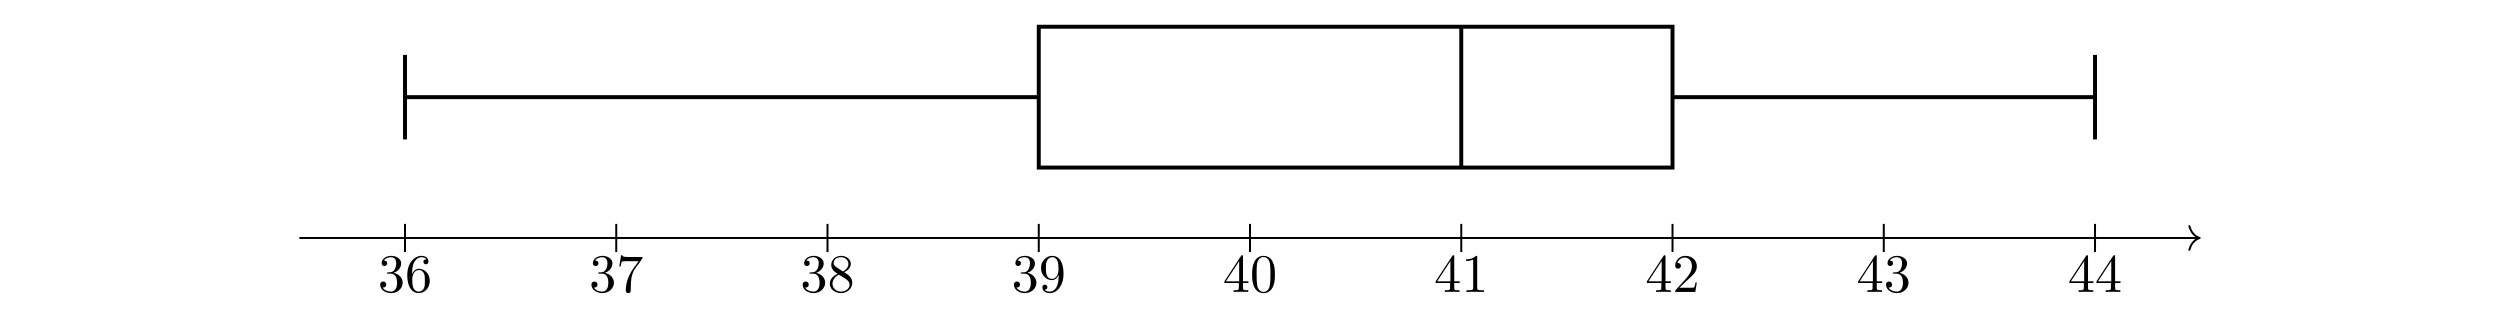
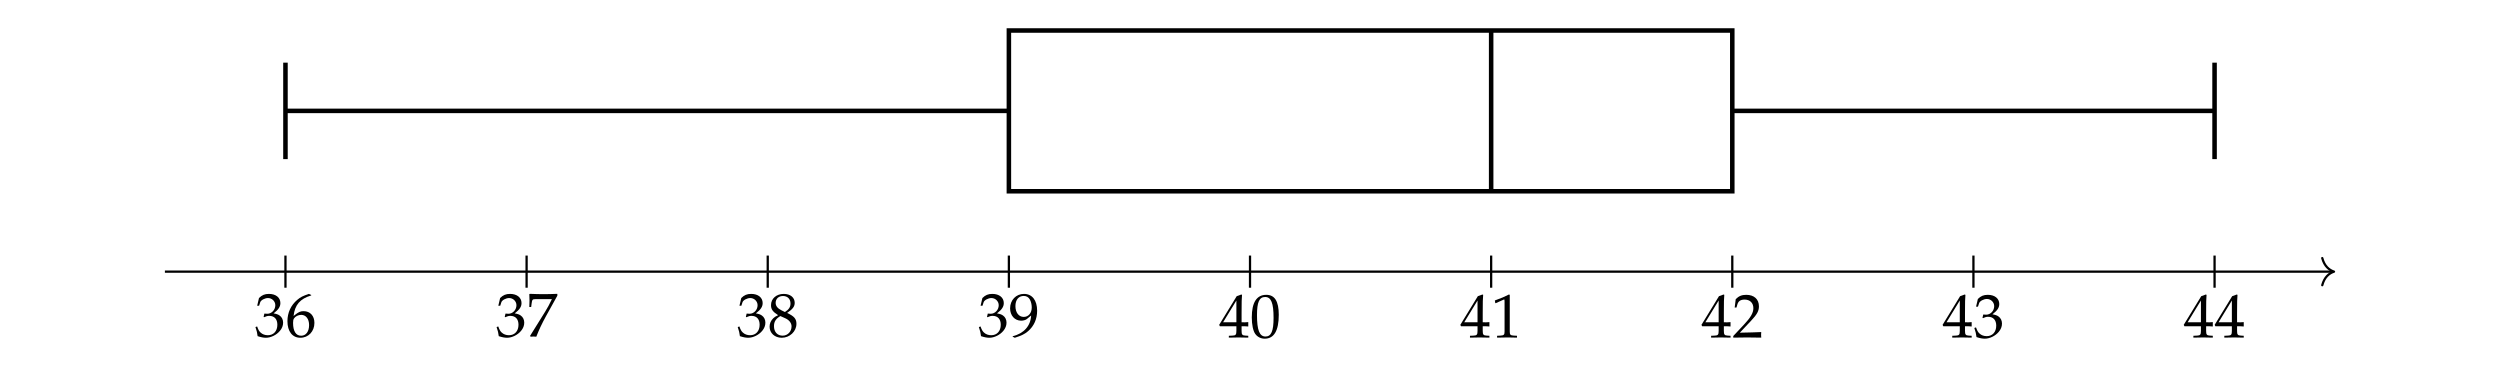
- <svg xmlns="http://www.w3.org/2000/svg" xmlns:xlink="http://www.w3.org/1999/xlink" version="1.1" width="503.191" height="67.376" viewBox="0 0 503.191 67.376">
+ <svg xmlns="http://www.w3.org/2000/svg" xmlns:xlink="http://www.w3.org/1999/xlink" version="1.1" width="440.829" height="68.295" viewBox="0 0 440.829 68.295">
  <defs>
-     <path id="font_1_28" d="M.457 .17C.457 .253 .394 .331 .29 .352 .372 .379 .43 .449 .43 .528 .43 .61 .342 .666 .246 .666 .145 .666 .069 .606 .069 .53 .069 .497 .091 .478 .12 .478 .151 .478 .171 .5 .171 .529 .171 .579 .124 .579 .109 .579 .14 .628 .206 .641 .242 .641 .283 .641 .338 .619 .338 .529 .338 .517 .336 .459 .31 .415 .28 .367 .246 .364 .221 .363 .213 .362 .189 .36 .182 .36 .174 .359 .167 .358 .167 .348 .167 .337 .174 .337 .191 .337H.235C.317 .337 .354 .269 .354 .17 .354 .034 .285 .006 .241 .006 .198 .006 .123 .022 .088 .081 .123 .076 .154 .098 .154 .136 .154 .172 .127 .192 .098 .192 .074 .192 .042 .178 .042 .134 .042 .043 .135-.022 .244-.022 .366-.022 .457 .068 .457 .17Z" />
-     <path id="font_1_26" d="M.457 .204C.457 .331 .368 .427 .257 .427 .189 .427 .152 .376 .132 .328V.352C.132 .605 .256 .641 .307 .641 .331 .641 .373 .635 .395 .601 .38 .601 .34 .601 .34 .556 .34 .525 .364 .51 .386 .51 .402 .51 .432 .519 .432 .558 .432 .618 .388 .666 .305 .666 .177 .666 .042 .537 .042 .316 .042 .049 .158-.022 .251-.022 .362-.022 .457 .072 .457 .204M.367 .205C.367 .157 .367 .107 .35 .071 .32 .011 .274 .006 .251 .006 .188 .006 .158 .066 .152 .081 .134 .128 .134 .208 .134 .226 .134 .304 .166 .404 .256 .404 .272 .404 .318 .404 .349 .342 .367 .305 .367 .254 .367 .205Z" />
-     <path id="font_1_25" d="M.485 .644H.242C.12 .644 .118 .657 .114 .676H.089L.056 .47H.081C.084 .486 .093 .549 .106 .561 .113 .567 .191 .567 .204 .567H.411L.299 .409C.209 .274 .176 .135 .176 .033 .176 .023 .176-.022 .222-.022 .268-.022 .268 .023 .268 .033V.084C.268 .139 .271 .194 .279 .248 .283 .271 .297 .357 .341 .419L.476 .609C.485 .621 .485 .623 .485 .644Z" />
-     <path id="font_1_5" d="M.457 .168C.457 .204 .446 .249 .408 .291 .389 .312 .373 .322 .309 .362 .381 .399 .43 .451 .43 .517 .43 .609 .341 .666 .25 .666 .15 .666 .069 .592 .069 .499 .069 .481 .071 .436 .113 .389 .124 .377 .161 .352 .186 .335 .128 .306 .042 .25 .042 .151 .042 .045 .144-.022 .249-.022 .362-.022 .457 .061 .457 .168M.386 .517C.386 .46 .347 .412 .287 .377L.163 .457C.117 .487 .113 .521 .113 .538 .113 .599 .178 .641 .249 .641 .322 .641 .386 .589 .386 .517M.407 .132C.407 .058 .332 .006 .25 .006 .164 .006 .092 .068 .092 .151 .092 .209 .124 .273 .209 .32L.332 .242C.36 .223 .407 .193 .407 .132Z" />
-     <path id="font_1_16" d="M.457 .329C.457 .598 .342 .666 .253 .666 .198 .666 .149 .648 .106 .603 .065 .558 .042 .516 .042 .441 .042 .316 .13 .218 .242 .218 .303 .218 .344 .26 .367 .318V.286C.367 .052 .263 .006 .205 .006 .188 .006 .134 .008 .107 .042 .151 .042 .159 .071 .159 .088 .159 .119 .135 .134 .113 .134 .097 .134 .067 .125 .067 .086 .067 .019 .121-.022 .206-.022 .335-.022 .457 .114 .457 .329M.365 .421C.365 .338 .331 .241 .243 .241 .227 .241 .181 .241 .15 .304 .132 .341 .132 .391 .132 .44 .132 .494 .132 .541 .153 .578 .18 .628 .218 .641 .253 .641 .299 .641 .332 .607 .349 .562 .361 .53 .365 .467 .365 .421Z" />
-     <path id="font_1_9" d="M.471 .165V.196H.371V.651C.371 .671 .371 .677 .355 .677 .346 .677 .343 .677 .335 .665L.028 .196V.165H.294V.078C.294 .042 .292 .031 .218 .031H.197V0C.238 .003 .29 .003 .332 .003 .374 .003 .427 .003 .468 0V.031H.447C.373 .031 .371 .042 .371 .078V.165H.471M.3 .196H.056L.3 .569V.196Z" />
-     <path id="font_1_33" d="M.46 .32C.46 .4 .455 .48 .42 .554 .374 .65 .292 .666 .25 .666 .19 .666 .117 .64 .076 .547 .044 .478 .039 .4 .039 .32 .039 .245 .043 .155 .084 .079 .127-.002 .2-.022 .249-.022 .303-.022 .379-.001 .423 .094 .455 .163 .46 .241 .46 .32M.377 .332C.377 .257 .377 .189 .366 .125 .351 .03 .294-0 .249-0 .21-0 .151 .025 .133 .121 .122 .181 .122 .273 .122 .332 .122 .396 .122 .462 .13 .516 .149 .635 .224 .644 .249 .644 .282 .644 .348 .626 .367 .527 .377 .471 .377 .395 .377 .332Z" />
-     <path id="font_1_18" d="M.419 0V.031H.387C.297 .031 .294 .042 .294 .079V.64C.294 .664 .294 .666 .271 .666 .209 .602 .121 .602 .089 .602V.571C.109 .571 .168 .571 .22 .597V.079C.22 .043 .217 .031 .127 .031H.095V0C.13 .003 .217 .003 .257 .003 .297 .003 .384 .003 .419 0Z" />
-     <path id="font_1_29" d="M.449 .174H.424C.419 .144 .412 .1 .402 .085 .395 .077 .329 .077 .307 .077H.127L.233 .18C.389 .318 .449 .372 .449 .472 .449 .586 .359 .666 .237 .666 .124 .666 .05 .574 .05 .485 .05 .429 .1 .429 .103 .429 .12 .429 .155 .441 .155 .482 .155 .508 .137 .534 .102 .534 .094 .534 .092 .534 .089 .533 .112 .598 .166 .635 .224 .635 .315 .635 .358 .554 .358 .472 .358 .392 .308 .313 .253 .251L.061 .037C.05 .026 .05 .024 .05 0H.421L.449 .174Z" />
+     <path id="font_1_21" d="M.043 .498H.074L.092 .554C.103 .588 .166 .622 .218 .622 .283 .622 .336 .569 .336 .506 .336 .431 .277 .368 .206 .368 .198 .368 .187 .369 .174 .37L.159 .371 .147 .318 .154 .312C.192 .329 .211 .334 .238 .334 .321 .334 .369 .281 .369 .19 .369 .088 .308 .021 .215 .021 .169 .021 .128 .036 .098 .064 .074 .086 .061 .109 .042 .163L.015 .153C.036 .092 .044 .056 .05 .006 .103-.012 .147-.02 .184-.02 .264-.02 .356 .025 .411 .092 .445 .133 .462 .177 .462 .224 .462 .272 .442 .314 .406 .339 .381 .357 .358 .365 .308 .374 .388 .436 .418 .482 .418 .541 .418 .63 .344 .689 .233 .689 .165 .689 .12 .67 .072 .622L.043 .498Z" />
+     <path id="font_1_24" d="M.416 .672 .379 .689C.283 .657 .242 .637 .191 .593 .088 .507 .032 .385 .032 .248 .032 .082 .112-.02 .241-.02 .371-.02 .468 .083 .468 .22 .468 .335 .399 .41 .293 .41 .243 .41 .213 .397 .154 .35 .143 .341 .142 .34 .131 .332 .152 .513 .236 .61 .416 .664V.672M.255 .35C.331 .35 .382 .284 .382 .185 .382 .08 .331 .013 .254 .013 .169 .013 .123 .086 .123 .221 .123 .256 .127 .275 .138 .292 .16 .326 .207 .35 .255 .35Z" />
+     <path id="font_1_25" d="M.056 .01 .065-.003C.104 0 .104 0 .111 0 .118 0 .118 0 .157-.003 .199 .106 .248 .21 .314 .33L.497 .66V.69C.389 .686 .354 .685 .273 .685 .2 .685 .151 .686 .054 .69L.044 .685C.047 .589 .047 .589 .047 .579 .047 .568 .047 .568 .044 .477H.074L.081 .533C.089 .596 .096 .604 .142 .604H.409C.369 .521 .338 .463 .3 .402L.056 .01Z" />
+     <path id="font_1_26" d="M.168 .345C.127 .326 .11 .315 .088 .294 .05 .256 .03 .211 .03 .159 .03 .056 .113-.02 .226-.02 .356-.02 .464 .082 .464 .206 .464 .286 .427 .329 .313 .381 .404 .443 .436 .485 .436 .545 .436 .631 .365 .689 .259 .689 .14 .689 .053 .613 .053 .508 .053 .44 .08 .402 .168 .345M.284 .295C.347 .267 .385 .218 .385 .164 .385 .08 .322 .014 .241 .014 .156 .014 .101 .074 .101 .167 .101 .24 .13 .286 .204 .331L.284 .295M.223 .423C.16 .454 .128 .494 .128 .544 .128 .61 .176 .655 .247 .655 .32 .655 .368 .607 .368 .534 .368 .477 .343 .438 .278 .396L.223 .423Z" />
+     <path id="font_1_27" d="M.096-.02C.207 .016 .255 .039 .309 .085 .406 .168 .457 .283 .457 .417 .457 .586 .376 .689 .244 .689 .116 .689 .02 .589 .02 .455 .02 .34 .095 .256 .199 .256 .233 .256 .272 .267 .29 .282L.36 .34C.352 .172 .243 .049 .062 .005V-.003L.096-.02M.24 .656C.285 .656 .318 .637 .34 .597 .358 .565 .37 .516 .37 .471 .37 .379 .317 .317 .24 .317 .16 .317 .106 .388 .106 .492 .106 .593 .158 .656 .24 .656Z" />
+     <path id="font_1_22" d="M.28 .181V.106C.28 .046 .269 .032 .22 .03L.158 .027V-.003C.291 0 .291 0 .315 0 .339 0 .339 0 .472-.003V.027L.424 .03C.375 .033 .364 .046 .364 .106V.181C.423 .181 .444 .18 .472 .177V.248C.425 .244 .406 .244 .391 .245H.388 .364V.384C.364 .562 .366 .648 .371 .689L.359 .694 .285 .667 .002 .204 .013 .181H.28M.28 .245H.065L.28 .597V.245Z" />
+     <path id="font_1_28" d="M.263 .689C.108 .689 .029 .566 .029 .324 .029 .207 .05 .106 .085 .057 .12 .008 .176-.02 .238-.02 .389-.02 .465 .11 .465 .366 .465 .585 .4 .689 .263 .689M.245 .654C.342 .654 .381 .556 .381 .316 .381 .103 .343 .015 .251 .015 .154 .015 .113 .116 .113 .36 .113 .571 .15 .654 .245 .654Z" />
+     <path id="font_1_19" d="M.067 .555H.077L.206 .613C.207 .614 .208 .614 .209 .614 .215 .614 .217 .605 .217 .581V.096C.217 .044 .206 .033 .152 .03L.096 .027V-.003C.25 0 .25 0 .261 0 .274 0 .296 0 .33-.001 .342-.002 .377-.002 .418-.003V.027L.366 .03C.311 .033 .301 .044 .301 .096V.689L.287 .694C.222 .66 .151 .63 .06 .598L.067 .555Z" />
+     <path id="font_1_20" d="M.016 .023V-.003C.203 0 .203 0 .239 0 .275 0 .275 0 .468-.003 .466 .018 .466 .028 .466 .042 .466 .055 .466 .065 .468 .087 .353 .082 .307 .081 .122 .077L.304 .27C.401 .373 .431 .428 .431 .503 .431 .618 .353 .689 .226 .689 .154 .689 .105 .669 .056 .619L.039 .483H.068L.081 .529C.097 .587 .133 .612 .2 .612 .286 .612 .341 .558 .341 .473 .341 .398 .299 .324 .186 .204L.016 .023Z" />
  </defs>
-   <path transform="matrix(1,0,0,-1,81.517,47.9)" stroke-width=".399" stroke-linecap="butt" stroke-miterlimit="10" stroke-linejoin="miter" fill="none" stroke="#000000" d="M-21.26 0H361.023" />
-   <path transform="matrix(1,0,0,-1,442.7396,47.9)" stroke-width=".399" stroke-linecap="round" stroke-linejoin="round" fill="none" stroke="#000000" d="M-2.072 2.391C-1.694 .956-.85 .279 0 0-.85-.279-1.694-.956-2.072-2.391" />
-   <path transform="matrix(1,0,0,-1,81.517,47.9)" stroke-width=".399" stroke-linecap="butt" stroke-miterlimit="10" stroke-linejoin="miter" fill="none" stroke="#000000" d="M0-2.835V2.835" />
-   <use data-text="3" xlink:href="#font_1_28" transform="matrix(10.9091,0,0,-10.9091,76.062,58.759)" />
-   <use data-text="6" xlink:href="#font_1_26" transform="matrix(10.9091,0,0,-10.9091,81.51655,58.759)" />
-   <path transform="matrix(1,0,0,-1,81.517,47.9)" stroke-width=".399" stroke-linecap="butt" stroke-miterlimit="10" stroke-linejoin="miter" fill="none" stroke="#000000" d="M42.52-2.835V2.835" />
-   <use data-text="3" xlink:href="#font_1_28" transform="matrix(10.9091,0,0,-10.9091,118.582,58.759)" />
-   <use data-text="7" xlink:href="#font_1_25" transform="matrix(10.9091,0,0,-10.9091,124.0366,58.759)" />
-   <path transform="matrix(1,0,0,-1,81.517,47.9)" stroke-width=".399" stroke-linecap="butt" stroke-miterlimit="10" stroke-linejoin="miter" fill="none" stroke="#000000" d="M85.04-2.835V2.835" />
-   <use data-text="3" xlink:href="#font_1_28" transform="matrix(10.9091,0,0,-10.9091,161.102,58.759)" />
-   <use data-text="8" xlink:href="#font_1_5" transform="matrix(10.9091,0,0,-10.9091,166.5565,58.759)" />
-   <path transform="matrix(1,0,0,-1,81.517,47.9)" stroke-width=".399" stroke-linecap="butt" stroke-miterlimit="10" stroke-linejoin="miter" fill="none" stroke="#000000" d="M127.561-2.835V2.835" />
-   <use data-text="3" xlink:href="#font_1_28" transform="matrix(10.9091,0,0,-10.9091,203.621,58.759)" />
-   <use data-text="9" xlink:href="#font_1_16" transform="matrix(10.9091,0,0,-10.9091,209.0755,58.759)" />
-   <path transform="matrix(1,0,0,-1,81.517,47.9)" stroke-width=".399" stroke-linecap="butt" stroke-miterlimit="10" stroke-linejoin="miter" fill="none" stroke="#000000" d="M170.081-2.835V2.835" />
-   <use data-text="4" xlink:href="#font_1_9" transform="matrix(10.9091,0,0,-10.9091,246.141,58.759)" />
-   <use data-text="0" xlink:href="#font_1_33" transform="matrix(10.9091,0,0,-10.9091,251.5955,58.759)" />
-   <path transform="matrix(1,0,0,-1,81.517,47.9)" stroke-width=".399" stroke-linecap="butt" stroke-miterlimit="10" stroke-linejoin="miter" fill="none" stroke="#000000" d="M212.601-2.835V2.835" />
-   <use data-text="4" xlink:href="#font_1_9" transform="matrix(10.9091,0,0,-10.9091,288.661,58.759)" />
-   <use data-text="1" xlink:href="#font_1_18" transform="matrix(10.9091,0,0,-10.9091,294.1156,58.759)" />
-   <path transform="matrix(1,0,0,-1,81.517,47.9)" stroke-width=".399" stroke-linecap="butt" stroke-miterlimit="10" stroke-linejoin="miter" fill="none" stroke="#000000" d="M255.121-2.835V2.835" />
-   <use data-text="4" xlink:href="#font_1_9" transform="matrix(10.9091,0,0,-10.9091,331.18,58.759)" />
-   <use data-text="2" xlink:href="#font_1_29" transform="matrix(10.9091,0,0,-10.9091,336.6346,58.759)" />
-   <path transform="matrix(1,0,0,-1,81.517,47.9)" stroke-width=".399" stroke-linecap="butt" stroke-miterlimit="10" stroke-linejoin="miter" fill="none" stroke="#000000" d="M297.642-2.835V2.835" />
-   <use data-text="4" xlink:href="#font_1_9" transform="matrix(10.9091,0,0,-10.9091,373.7,58.759)" />
-   <use data-text="3" xlink:href="#font_1_28" transform="matrix(10.9091,0,0,-10.9091,379.1546,58.759)" />
-   <path transform="matrix(1,0,0,-1,81.517,47.9)" stroke-width=".399" stroke-linecap="butt" stroke-miterlimit="10" stroke-linejoin="miter" fill="none" stroke="#000000" d="M340.162-2.835V2.835" />
-   <use data-text="4" xlink:href="#font_1_9" transform="matrix(10.9091,0,0,-10.9091,416.22,58.759)" />
-   <use data-text="4" xlink:href="#font_1_9" transform="matrix(10.9091,0,0,-10.9091,421.6746,58.759)" />
-   <path transform="matrix(1,0,0,-1,81.517,47.9)" stroke-width=".797" stroke-linecap="butt" stroke-miterlimit="10" stroke-linejoin="miter" fill="none" stroke="#000000" d="M0 28.347H127.561M255.121 28.347H340.162" />
-   <path transform="matrix(1,0,0,-1,81.517,47.9)" stroke-width=".797" stroke-linecap="butt" stroke-miterlimit="10" stroke-linejoin="miter" fill="none" stroke="#000000" d="M127.561 14.173V42.52H255.121V14.173ZM255.121 42.52" />
-   <path transform="matrix(1,0,0,-1,81.517,47.9)" stroke-width=".797" stroke-linecap="butt" stroke-miterlimit="10" stroke-linejoin="miter" fill="none" stroke="#000000" d="M212.601 14.173V42.52M0 19.843V36.851M340.162 19.843V36.851" />
+   <path transform="matrix(1,0,0,-1,50.336,47.899)" stroke-width=".399" stroke-linecap="butt" stroke-miterlimit="10" stroke-linejoin="miter" fill="none" stroke="#000000" d="M-21.26 0H361.023" />
+   <path transform="matrix(1,0,0,-1,411.5586,47.899)" stroke-width=".399" stroke-linecap="round" stroke-linejoin="round" fill="none" stroke="#000000" d="M-2.072 2.391C-1.694 .956-.85 .279 0 0-.85-.279-1.694-.956-2.072-2.391" />
+   <path transform="matrix(1,0,0,-1,50.336,47.899)" stroke-width=".399" stroke-linecap="butt" stroke-miterlimit="10" stroke-linejoin="miter" fill="none" stroke="#000000" d="M0-2.835V2.835" />
+   <use data-text="3" xlink:href="#font_1_21" transform="matrix(10.9091,0,0,-10.9091,44.881,59.34)" />
+   <use data-text="6" xlink:href="#font_1_24" transform="matrix(10.9091,0,0,-10.9091,50.33555,59.34)" />
+   <path transform="matrix(1,0,0,-1,50.336,47.899)" stroke-width=".399" stroke-linecap="butt" stroke-miterlimit="10" stroke-linejoin="miter" fill="none" stroke="#000000" d="M42.52-2.835V2.835" />
+   <use data-text="3" xlink:href="#font_1_21" transform="matrix(10.9091,0,0,-10.9091,87.401,59.34)" />
+   <use data-text="7" xlink:href="#font_1_25" transform="matrix(10.9091,0,0,-10.9091,92.85555,59.34)" />
+   <path transform="matrix(1,0,0,-1,50.336,47.899)" stroke-width=".399" stroke-linecap="butt" stroke-miterlimit="10" stroke-linejoin="miter" fill="none" stroke="#000000" d="M85.04-2.835V2.835" />
+   <use data-text="3" xlink:href="#font_1_21" transform="matrix(10.9091,0,0,-10.9091,129.921,59.34)" />
+   <use data-text="8" xlink:href="#font_1_26" transform="matrix(10.9091,0,0,-10.9091,135.3755,59.34)" />
+   <path transform="matrix(1,0,0,-1,50.336,47.899)" stroke-width=".399" stroke-linecap="butt" stroke-miterlimit="10" stroke-linejoin="miter" fill="none" stroke="#000000" d="M127.561-2.835V2.835" />
+   <use data-text="3" xlink:href="#font_1_21" transform="matrix(10.9091,0,0,-10.9091,172.44,59.34)" />
+   <use data-text="9" xlink:href="#font_1_27" transform="matrix(10.9091,0,0,-10.9091,177.8946,59.34)" />
+   <path transform="matrix(1,0,0,-1,50.336,47.899)" stroke-width=".399" stroke-linecap="butt" stroke-miterlimit="10" stroke-linejoin="miter" fill="none" stroke="#000000" d="M170.081-2.835V2.835" />
+   <use data-text="4" xlink:href="#font_1_22" transform="matrix(10.9091,0,0,-10.9091,214.96,59.503)" />
+   <use data-text="0" xlink:href="#font_1_28" transform="matrix(10.9091,0,0,-10.9091,220.4145,59.503)" />
+   <path transform="matrix(1,0,0,-1,50.336,47.899)" stroke-width=".399" stroke-linecap="butt" stroke-miterlimit="10" stroke-linejoin="miter" fill="none" stroke="#000000" d="M212.601-2.835V2.835" />
+   <use data-text="4" xlink:href="#font_1_22" transform="matrix(10.9091,0,0,-10.9091,257.48,59.503)" />
+   <use data-text="1" xlink:href="#font_1_19" transform="matrix(10.9091,0,0,-10.9091,262.9346,59.503)" />
+   <path transform="matrix(1,0,0,-1,50.336,47.899)" stroke-width=".399" stroke-linecap="butt" stroke-miterlimit="10" stroke-linejoin="miter" fill="none" stroke="#000000" d="M255.121-2.835V2.835" />
+   <use data-text="4" xlink:href="#font_1_22" transform="matrix(10.9091,0,0,-10.9091,299.999,59.503)" />
+   <use data-text="2" xlink:href="#font_1_20" transform="matrix(10.9091,0,0,-10.9091,305.4536,59.503)" />
+   <path transform="matrix(1,0,0,-1,50.336,47.899)" stroke-width=".399" stroke-linecap="butt" stroke-miterlimit="10" stroke-linejoin="miter" fill="none" stroke="#000000" d="M297.642-2.835V2.835" />
+   <use data-text="4" xlink:href="#font_1_22" transform="matrix(10.9091,0,0,-10.9091,342.519,59.503)" />
+   <use data-text="3" xlink:href="#font_1_21" transform="matrix(10.9091,0,0,-10.9091,347.9736,59.503)" />
+   <path transform="matrix(1,0,0,-1,50.336,47.899)" stroke-width=".399" stroke-linecap="butt" stroke-miterlimit="10" stroke-linejoin="miter" fill="none" stroke="#000000" d="M340.162-2.835V2.835" />
+   <use data-text="4" xlink:href="#font_1_22" transform="matrix(10.9091,0,0,-10.9091,385.039,59.503)" />
+   <use data-text="4" xlink:href="#font_1_22" transform="matrix(10.9091,0,0,-10.9091,390.4936,59.503)" />
+   <path transform="matrix(1,0,0,-1,50.336,47.899)" stroke-width=".797" stroke-linecap="butt" stroke-miterlimit="10" stroke-linejoin="miter" fill="none" stroke="#000000" d="M0 28.347H127.561M255.121 28.347H340.162" />
+   <path transform="matrix(1,0,0,-1,50.336,47.899)" stroke-width=".797" stroke-linecap="butt" stroke-miterlimit="10" stroke-linejoin="miter" fill="none" stroke="#000000" d="M127.561 14.173V42.52H255.121V14.173ZM255.121 42.52" />
+   <path transform="matrix(1,0,0,-1,50.336,47.899)" stroke-width=".797" stroke-linecap="butt" stroke-miterlimit="10" stroke-linejoin="miter" fill="none" stroke="#000000" d="M212.601 14.173V42.52M0 19.843V36.851M340.162 19.843V36.851" />
</svg>
